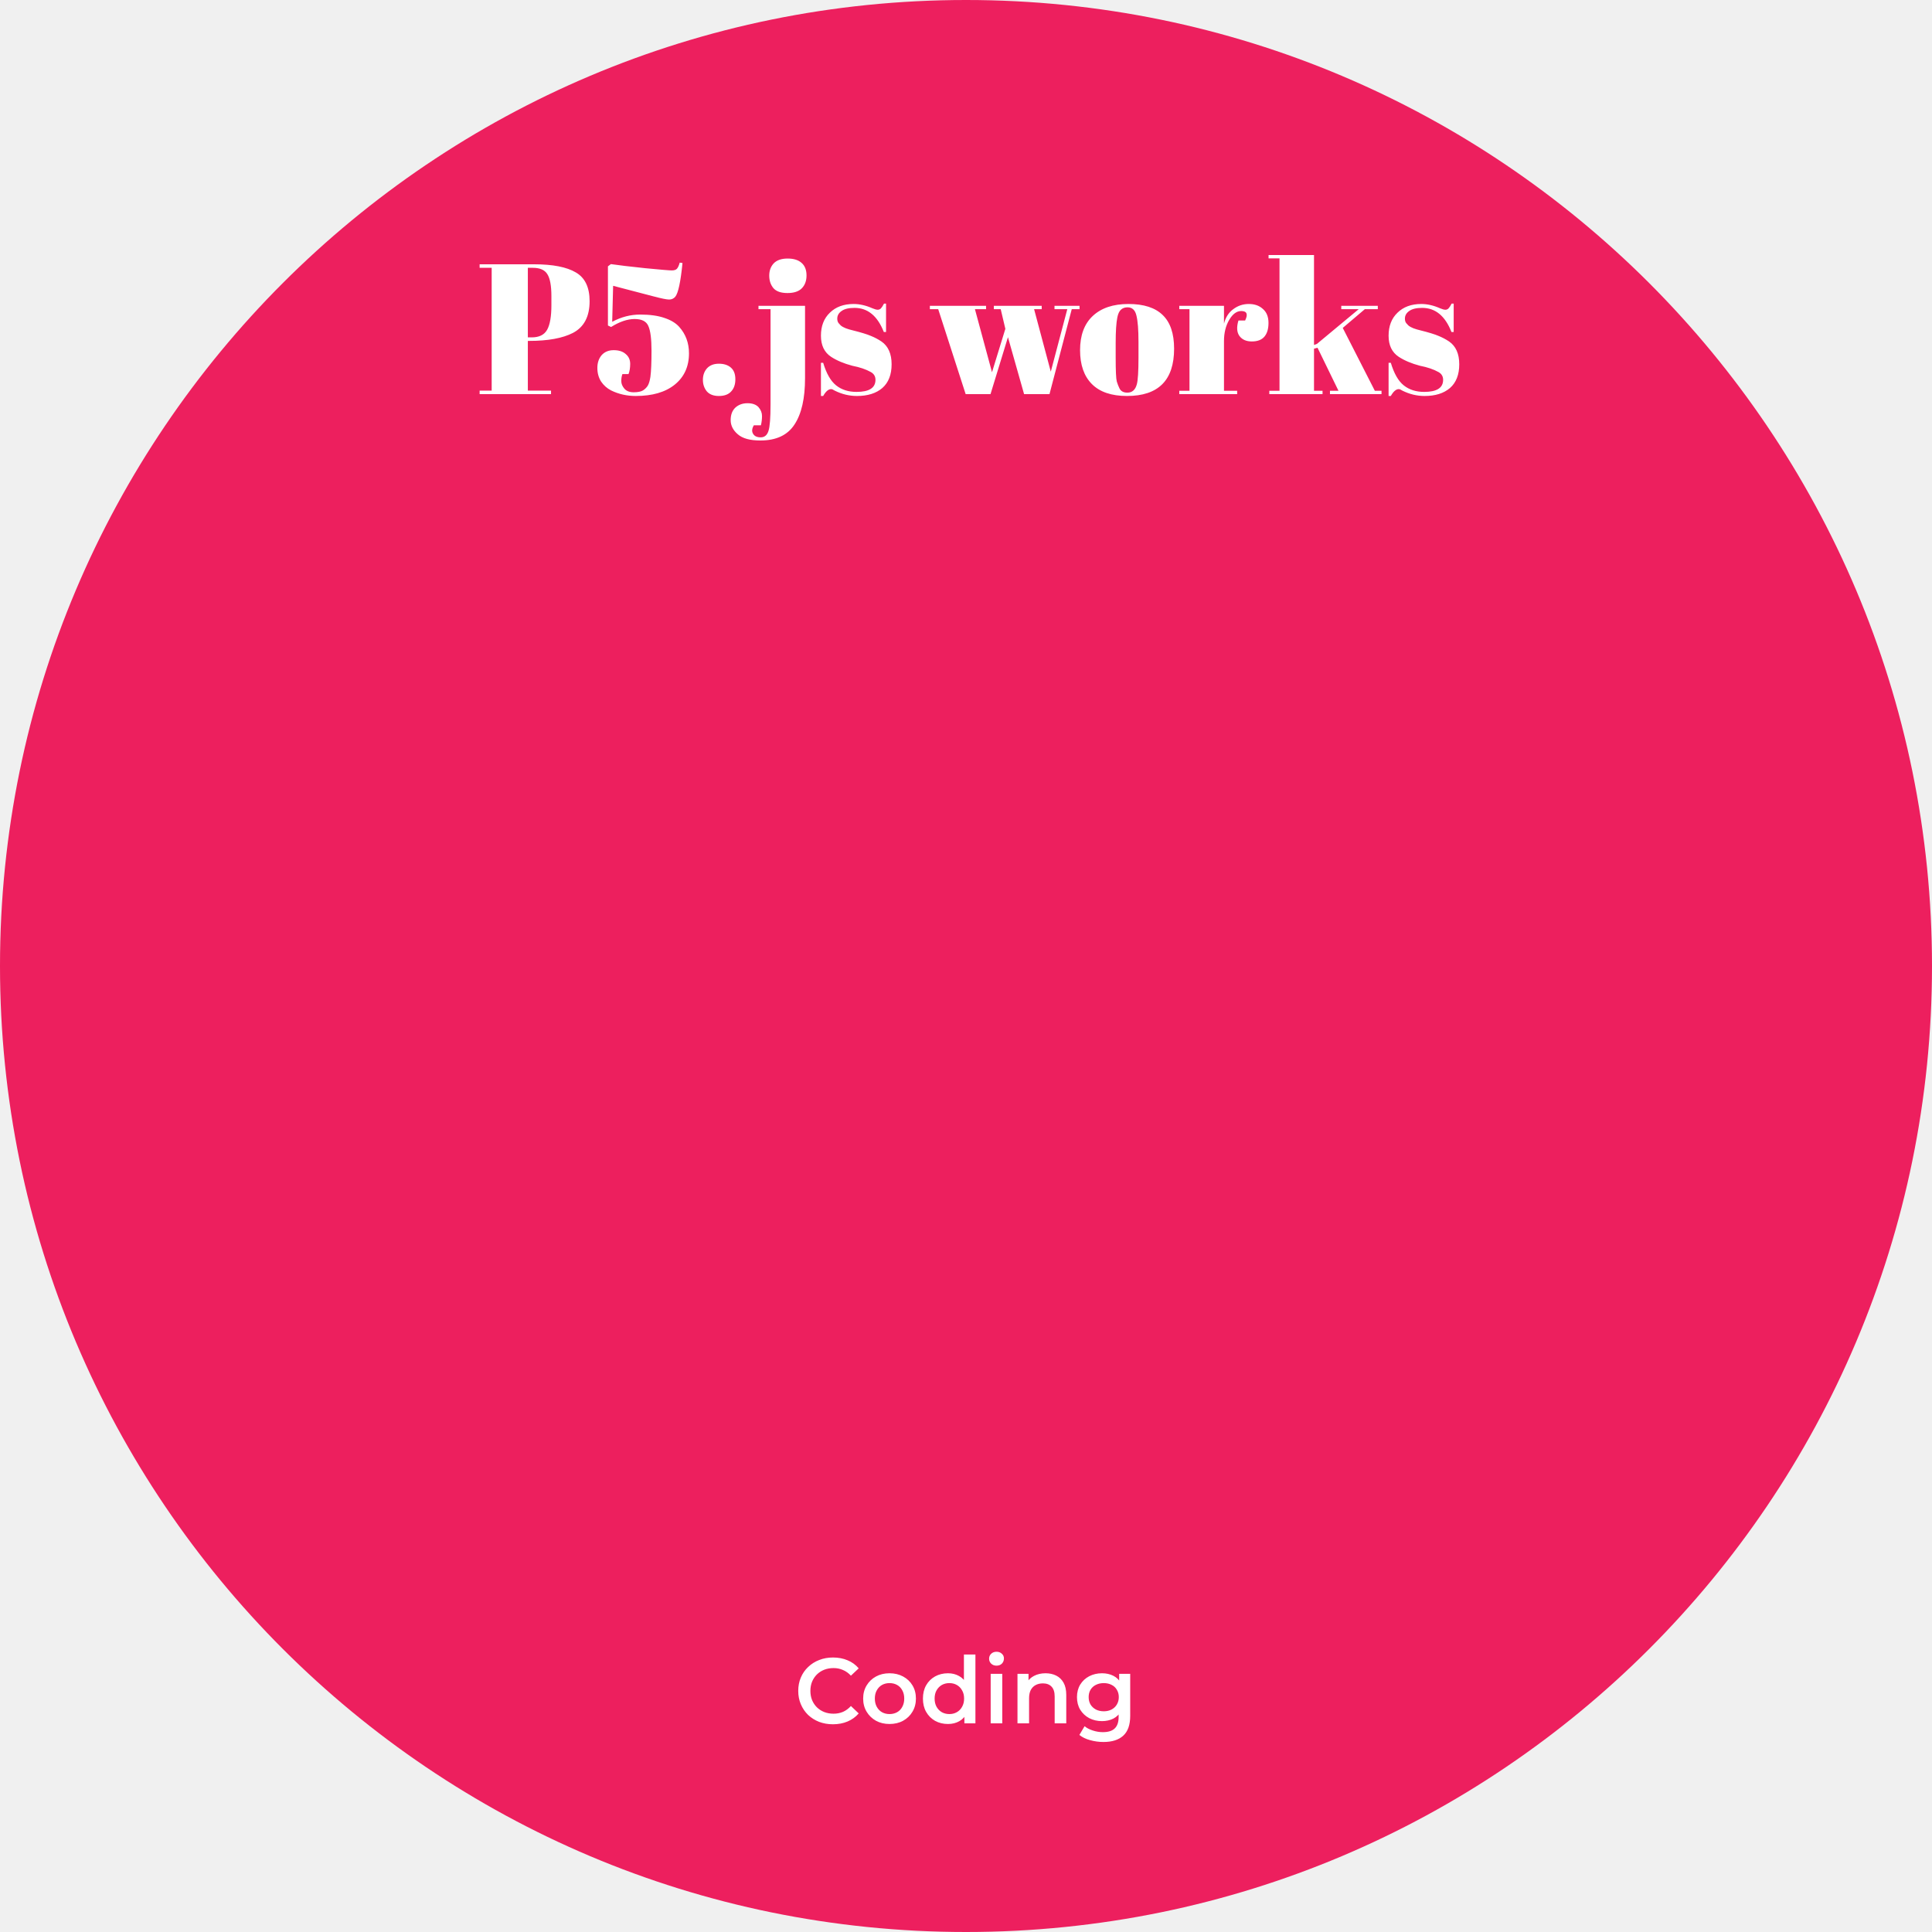
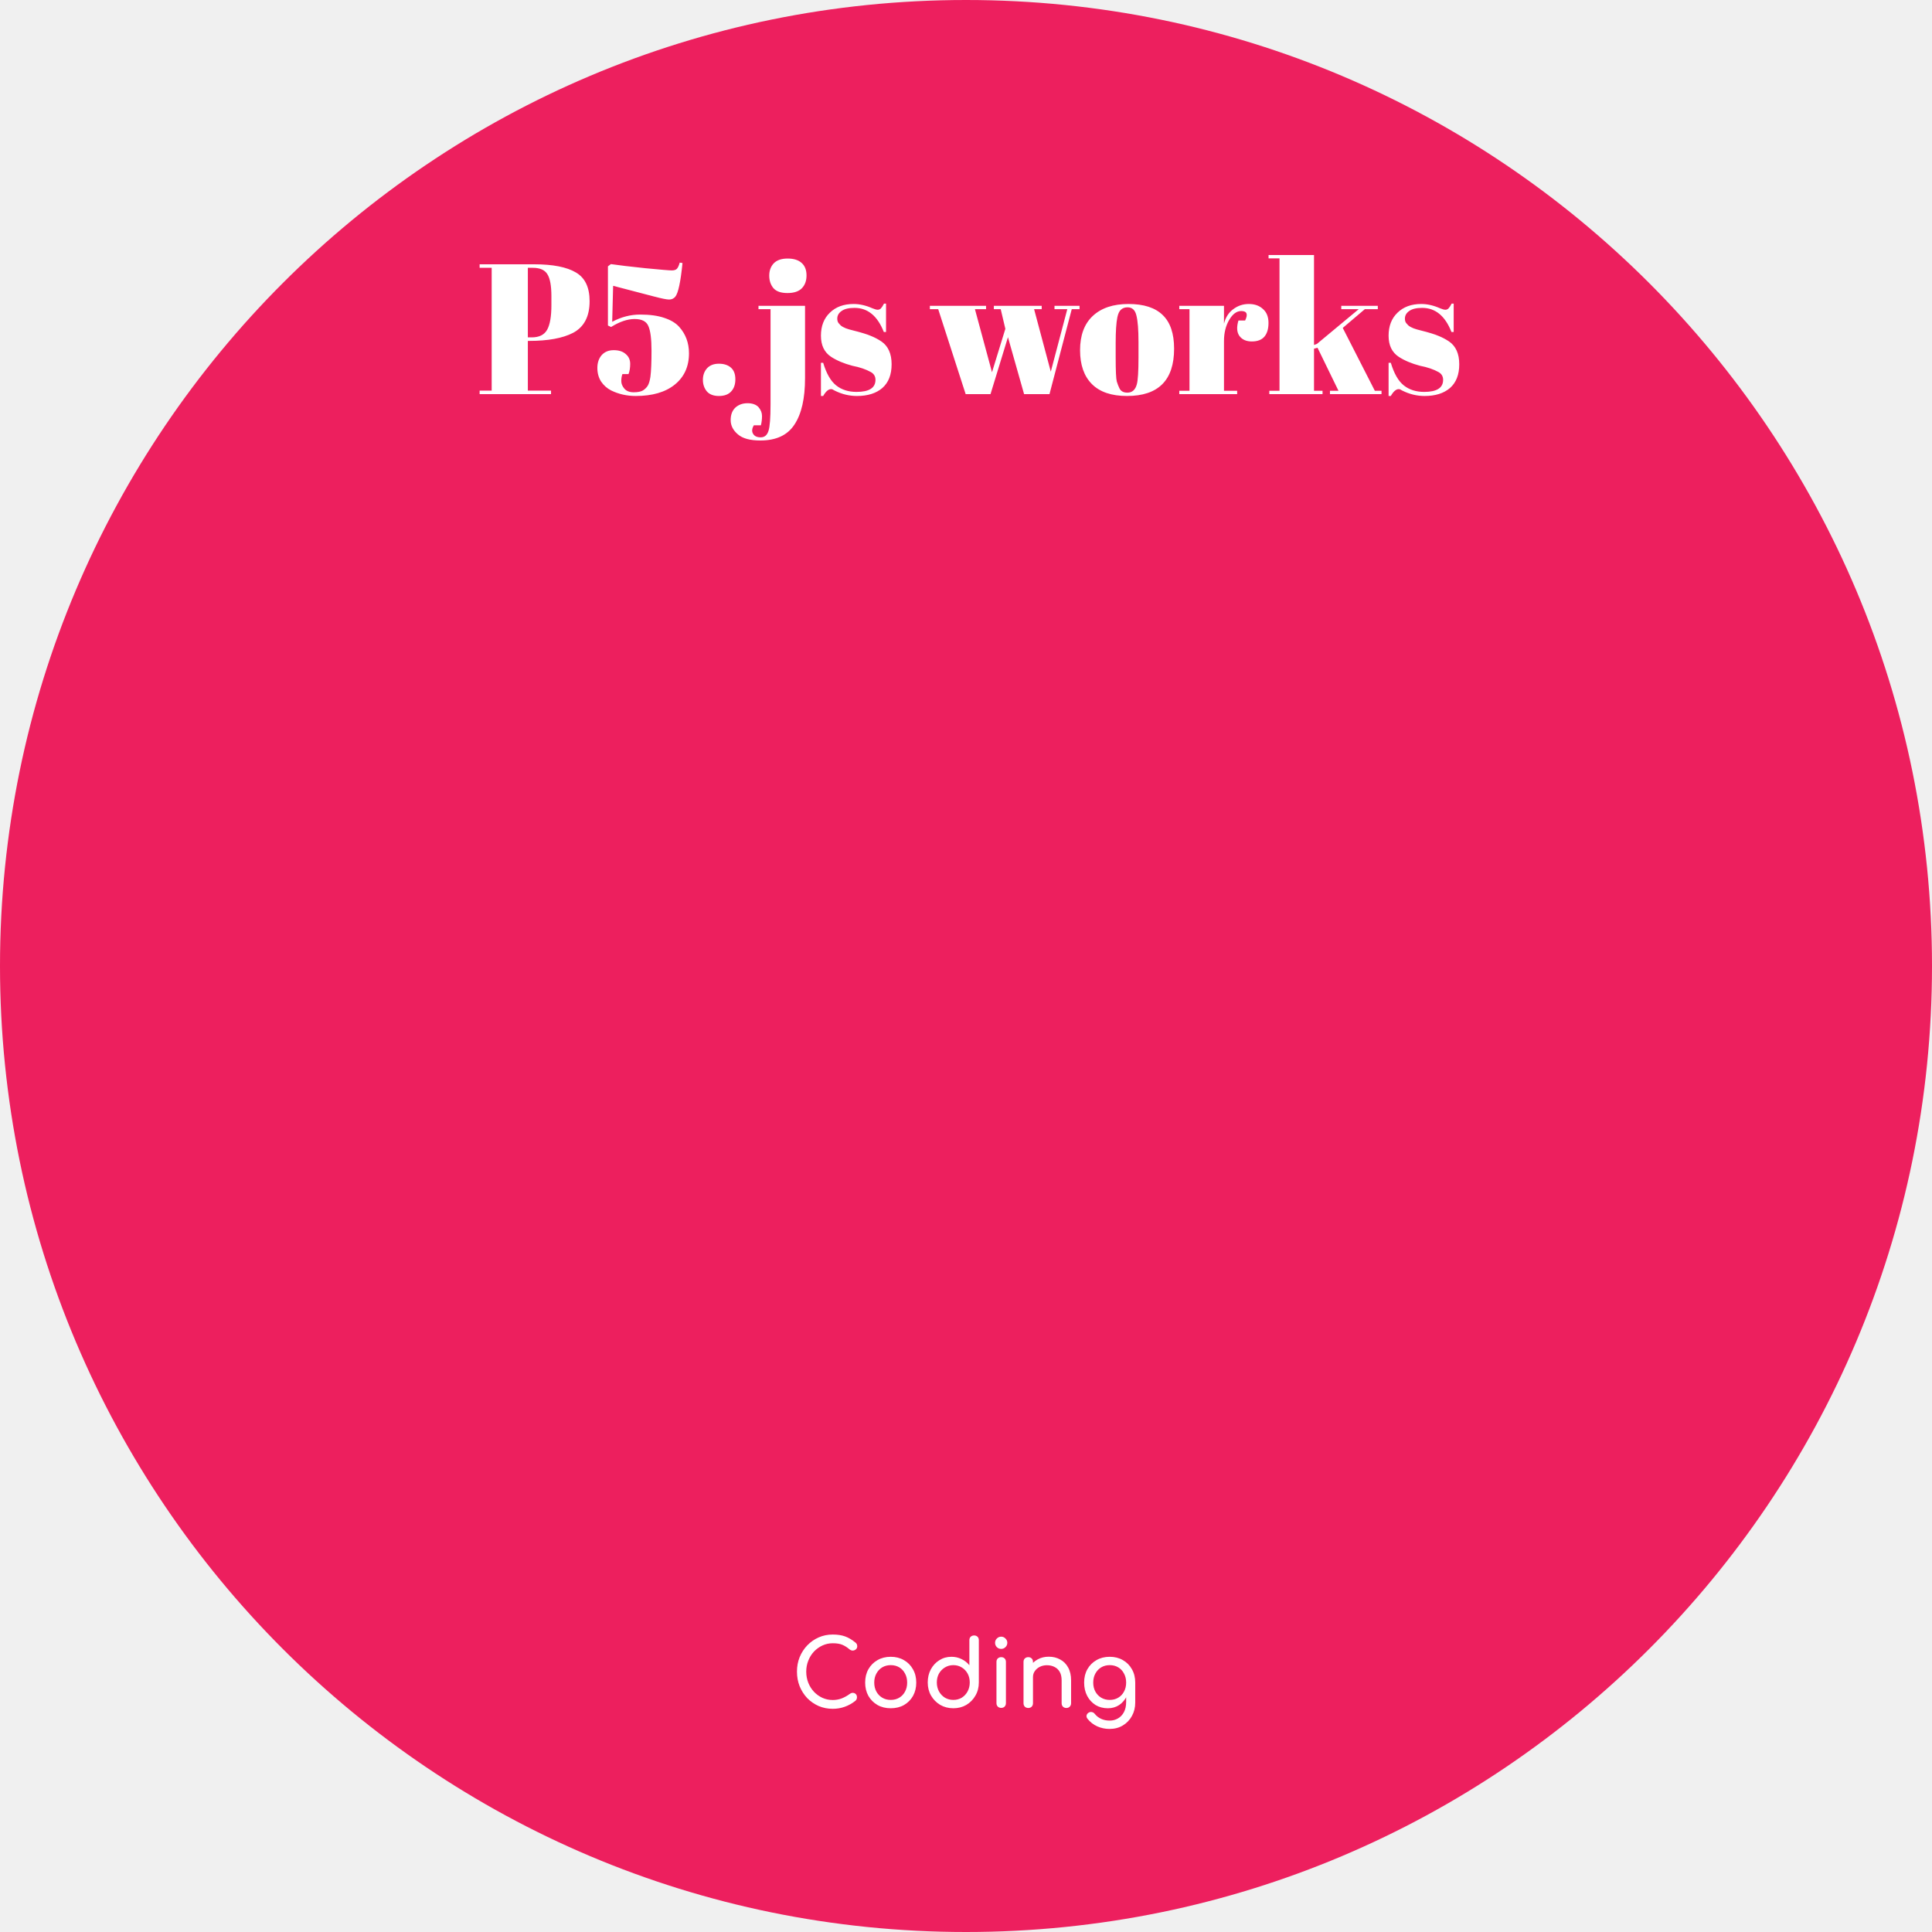
<svg xmlns="http://www.w3.org/2000/svg" width="250" height="250" viewBox="0 0 250 250" fill="none">
  <circle cx="125" cy="125" r="125" fill="#ED1F5E" />
  <path d="M62.063 34.2H69.119C71.535 34.2 73.335 34.552 74.519 35.256C75.703 35.944 76.295 37.184 76.295 38.976C76.295 40.96 75.575 42.328 74.135 43.08C72.791 43.768 70.911 44.112 68.495 44.112H68.303V50.544H71.303V51H62.063V50.544H63.623V34.656H62.063V34.2ZM68.303 34.656V43.656H68.807C69.767 43.656 70.431 43.328 70.799 42.672C71.167 42.016 71.351 40.952 71.351 39.48V38.328C71.351 36.968 71.175 36.016 70.823 35.472C70.487 34.928 69.863 34.656 68.951 34.656H68.303ZM84.306 45.384C84.306 43.864 84.17 42.8 83.898 42.192C83.642 41.584 83.05 41.28 82.122 41.28C81.194 41.28 80.178 41.624 79.074 42.312L78.666 42.12V34.464L79.05 34.176C80.026 34.32 81.506 34.496 83.49 34.704C85.474 34.896 86.618 34.992 86.922 34.992C87.242 34.992 87.466 34.92 87.594 34.776C87.738 34.616 87.858 34.352 87.954 33.984L88.314 34.032C88.074 36.48 87.762 37.936 87.378 38.4C87.17 38.64 86.906 38.76 86.586 38.76C86.266 38.76 85.594 38.624 84.57 38.352L79.338 36.984L79.218 41.64C80.386 41.016 81.594 40.704 82.842 40.704C84.09 40.704 85.13 40.848 85.962 41.136C86.794 41.408 87.434 41.792 87.882 42.288C88.73 43.232 89.154 44.376 89.154 45.72C89.154 47.432 88.538 48.784 87.306 49.776C86.09 50.752 84.41 51.24 82.266 51.24C81.114 51.24 80.05 51 79.074 50.52C78.546 50.248 78.114 49.864 77.778 49.368C77.458 48.856 77.298 48.272 77.298 47.616C77.298 46.944 77.482 46.392 77.85 45.96C78.234 45.528 78.754 45.312 79.41 45.312C80.082 45.312 80.602 45.48 80.97 45.816C81.354 46.136 81.546 46.56 81.546 47.088C81.546 47.6 81.474 48.04 81.33 48.408H80.538C80.442 48.664 80.394 48.968 80.394 49.32C80.394 49.656 80.53 49.984 80.802 50.304C81.074 50.608 81.474 50.76 82.002 50.76C82.53 50.76 82.93 50.68 83.202 50.52C83.474 50.344 83.682 50.136 83.826 49.896C83.97 49.656 84.082 49.28 84.162 48.768C84.258 48.032 84.306 46.904 84.306 45.384ZM93.019 51.24C92.331 51.24 91.811 51.04 91.459 50.64C91.123 50.224 90.955 49.728 90.955 49.152C90.955 48.56 91.131 48.064 91.483 47.664C91.851 47.264 92.363 47.064 93.019 47.064C93.675 47.064 94.195 47.232 94.579 47.568C94.963 47.904 95.155 48.408 95.155 49.08C95.155 49.752 94.971 50.28 94.603 50.664C94.251 51.048 93.723 51.24 93.019 51.24ZM104.172 39.576V48.936C104.172 51.56 103.716 53.56 102.804 54.936C101.908 56.312 100.436 57 98.388 57C97.06 57 96.092 56.736 95.484 56.208C94.86 55.68 94.548 55.064 94.548 54.36C94.548 53.656 94.756 53.112 95.172 52.728C95.588 52.36 96.108 52.176 96.732 52.176C97.356 52.176 97.828 52.344 98.148 52.68C98.452 53.032 98.604 53.416 98.604 53.832C98.604 54.248 98.556 54.648 98.46 55.032H97.548C97.292 55.464 97.26 55.832 97.452 56.136C97.628 56.44 97.956 56.592 98.436 56.592C98.932 56.592 99.268 56.312 99.444 55.752C99.62 55.208 99.708 54.072 99.708 52.344V40.008H98.148V39.576H104.172ZM101.892 37.92C101.044 37.92 100.436 37.704 100.068 37.272C99.716 36.84 99.54 36.304 99.54 35.664C99.54 35.024 99.732 34.496 100.116 34.08C100.516 33.664 101.116 33.456 101.916 33.456C102.716 33.456 103.324 33.648 103.74 34.032C104.156 34.4 104.364 34.936 104.364 35.64C104.364 36.328 104.164 36.88 103.764 37.296C103.364 37.712 102.74 37.92 101.892 37.92ZM106.229 51.24V46.944H106.518C106.934 48.336 107.494 49.312 108.198 49.872C108.902 50.432 109.782 50.712 110.838 50.712C112.47 50.712 113.286 50.192 113.286 49.152C113.286 48.704 113.086 48.368 112.686 48.144C112.062 47.792 111.262 47.52 110.286 47.328C109.198 47.04 108.286 46.656 107.55 46.176C106.67 45.6 106.229 44.688 106.229 43.44C106.229 42.192 106.613 41.2 107.382 40.464C108.15 39.712 109.174 39.336 110.454 39.336C111.238 39.336 112.046 39.52 112.878 39.888C113.182 40.016 113.414 40.08 113.574 40.08C113.734 40.08 113.87 40.024 113.982 39.912C114.094 39.8 114.23 39.592 114.39 39.288H114.654V42.96H114.366C113.55 40.88 112.286 39.84 110.574 39.84C109.822 39.84 109.262 39.976 108.894 40.248C108.526 40.504 108.342 40.832 108.342 41.232C108.342 41.472 108.398 41.664 108.51 41.808C108.622 41.936 108.71 42.032 108.774 42.096C108.838 42.16 108.942 42.232 109.086 42.312C109.23 42.376 109.35 42.432 109.446 42.48C109.542 42.512 109.686 42.56 109.878 42.624C110.086 42.688 110.238 42.728 110.334 42.744C111.422 43.016 112.206 43.256 112.686 43.464C113.166 43.656 113.622 43.896 114.054 44.184C114.934 44.792 115.374 45.776 115.374 47.136C115.374 48.48 114.974 49.504 114.174 50.208C113.374 50.896 112.278 51.24 110.886 51.24C109.894 51.24 108.934 51.008 108.006 50.544C107.814 50.416 107.662 50.352 107.55 50.352C107.198 50.352 106.854 50.648 106.518 51.24H106.229ZM128.604 40.008V39.576H134.796V40.008H133.812L135.972 48.096L138.108 40.008H136.452V39.576H139.692V40.008H138.684L135.804 51H132.516L130.428 43.632L128.172 51H124.956L121.404 40.008H120.324V39.576H127.596V40.008H126.156L128.364 48.168L130.092 42.552L129.492 40.008H128.604ZM147.32 46.272V44.232C147.32 42.68 147.232 41.552 147.056 40.848C146.896 40.128 146.512 39.768 145.904 39.768C145.552 39.768 145.264 39.872 145.04 40.08C144.832 40.272 144.68 40.6 144.584 41.064C144.44 41.784 144.368 42.88 144.368 44.352V46.224C144.368 47.968 144.416 49.016 144.512 49.368C144.624 49.72 144.736 50.008 144.848 50.232C145.024 50.616 145.368 50.808 145.88 50.808C146.504 50.808 146.912 50.448 147.104 49.728C147.248 49.216 147.32 48.064 147.32 46.272ZM145.832 51.24C143.832 51.24 142.32 50.728 141.296 49.704C140.272 48.68 139.76 47.216 139.76 45.312C139.76 43.392 140.304 41.92 141.392 40.896C142.496 39.856 144.04 39.336 146.024 39.336C148.008 39.336 149.488 39.816 150.464 40.776C151.44 41.72 151.928 43.168 151.928 45.12C151.928 49.2 149.896 51.24 145.832 51.24ZM160.615 40.248C160.023 40.248 159.503 40.632 159.055 41.4C158.607 42.168 158.383 43.08 158.383 44.136V50.568H160.087V51H152.599V50.568H153.919V40.008H152.599V39.576H158.383V41.88C158.591 41.064 158.991 40.44 159.583 40.008C160.175 39.56 160.847 39.336 161.599 39.336C162.351 39.336 162.959 39.552 163.423 39.984C163.903 40.4 164.143 41 164.143 41.784C164.143 42.552 163.967 43.144 163.615 43.56C163.263 43.976 162.719 44.184 161.983 44.184C161.263 44.184 160.727 43.944 160.375 43.464C160.039 42.984 159.999 42.32 160.255 41.472H161.119C161.519 40.656 161.351 40.248 160.615 40.248ZM172.096 51V50.568H173.2L170.488 45L170.032 45.12V50.568H171.136V51H164.248V50.568H165.568V33.432H164.152V33H170.032V44.64L170.416 44.496L175.816 40.008H173.56V39.576H178.288V40.008H176.608L173.752 42.432L177.904 50.568H178.768V51H172.096ZM179.683 51.24V46.944H179.971C180.387 48.336 180.947 49.312 181.651 49.872C182.355 50.432 183.235 50.712 184.291 50.712C185.923 50.712 186.739 50.192 186.739 49.152C186.739 48.704 186.539 48.368 186.139 48.144C185.515 47.792 184.715 47.52 183.739 47.328C182.651 47.04 181.739 46.656 181.003 46.176C180.123 45.6 179.683 44.688 179.683 43.44C179.683 42.192 180.067 41.2 180.835 40.464C181.603 39.712 182.627 39.336 183.907 39.336C184.691 39.336 185.499 39.52 186.331 39.888C186.635 40.016 186.867 40.08 187.027 40.08C187.187 40.08 187.323 40.024 187.435 39.912C187.547 39.8 187.683 39.592 187.843 39.288H188.107V42.96H187.819C187.003 40.88 185.739 39.84 184.027 39.84C183.275 39.84 182.715 39.976 182.347 40.248C181.979 40.504 181.795 40.832 181.795 41.232C181.795 41.472 181.851 41.664 181.963 41.808C182.075 41.936 182.163 42.032 182.227 42.096C182.291 42.16 182.395 42.232 182.539 42.312C182.683 42.376 182.803 42.432 182.899 42.48C182.995 42.512 183.139 42.56 183.331 42.624C183.539 42.688 183.691 42.728 183.787 42.744C184.875 43.016 185.659 43.256 186.139 43.464C186.619 43.656 187.075 43.896 187.507 44.184C188.387 44.792 188.827 45.776 188.827 47.136C188.827 48.48 188.427 49.504 187.627 50.208C186.827 50.896 185.731 51.24 184.339 51.24C183.347 51.24 182.387 51.008 181.459 50.544C181.267 50.416 181.115 50.352 181.003 50.352C180.651 50.352 180.307 50.648 179.971 51.24H179.683Z" fill="white" />
-   <path d="M107.78 223.12C107.14 223.12 106.544 223.016 105.992 222.808C105.448 222.592 104.972 222.292 104.564 221.908C104.164 221.516 103.852 221.056 103.628 220.528C103.404 220 103.292 219.424 103.292 218.8C103.292 218.176 103.404 217.6 103.628 217.072C103.852 216.544 104.168 216.088 104.576 215.704C104.984 215.312 105.46 215.012 106.004 214.804C106.548 214.588 107.144 214.48 107.792 214.48C108.48 214.48 109.108 214.6 109.676 214.84C110.244 215.072 110.724 215.42 111.116 215.884L110.108 216.832C109.804 216.504 109.464 216.26 109.088 216.1C108.712 215.932 108.304 215.848 107.864 215.848C107.424 215.848 107.02 215.92 106.652 216.064C106.292 216.208 105.976 216.412 105.704 216.676C105.44 216.94 105.232 217.252 105.08 217.612C104.936 217.972 104.864 218.368 104.864 218.8C104.864 219.232 104.936 219.628 105.08 219.988C105.232 220.348 105.44 220.66 105.704 220.924C105.976 221.188 106.292 221.392 106.652 221.536C107.02 221.68 107.424 221.752 107.864 221.752C108.304 221.752 108.712 221.672 109.088 221.512C109.464 221.344 109.804 221.092 110.108 220.756L111.116 221.716C110.724 222.172 110.244 222.52 109.676 222.76C109.108 223 108.476 223.12 107.78 223.12ZM115.1 223.084C114.444 223.084 113.86 222.944 113.348 222.664C112.836 222.376 112.432 221.984 112.136 221.488C111.84 220.992 111.692 220.428 111.692 219.796C111.692 219.156 111.84 218.592 112.136 218.104C112.432 217.608 112.836 217.22 113.348 216.94C113.86 216.66 114.444 216.52 115.1 216.52C115.764 216.52 116.352 216.66 116.864 216.94C117.384 217.22 117.788 217.604 118.076 218.092C118.372 218.58 118.52 219.148 118.52 219.796C118.52 220.428 118.372 220.992 118.076 221.488C117.788 221.984 117.384 222.376 116.864 222.664C116.352 222.944 115.764 223.084 115.1 223.084ZM115.1 221.8C115.468 221.8 115.796 221.72 116.084 221.56C116.372 221.4 116.596 221.168 116.756 220.864C116.924 220.56 117.008 220.204 117.008 219.796C117.008 219.38 116.924 219.024 116.756 218.728C116.596 218.424 116.372 218.192 116.084 218.032C115.796 217.872 115.472 217.792 115.112 217.792C114.744 217.792 114.416 217.872 114.128 218.032C113.848 218.192 113.624 218.424 113.456 218.728C113.288 219.024 113.204 219.38 113.204 219.796C113.204 220.204 113.288 220.56 113.456 220.864C113.624 221.168 113.848 221.4 114.128 221.56C114.416 221.72 114.74 221.8 115.1 221.8ZM122.667 223.084C122.051 223.084 121.495 222.948 120.999 222.676C120.511 222.396 120.127 222.012 119.847 221.524C119.567 221.036 119.427 220.46 119.427 219.796C119.427 219.132 119.567 218.556 119.847 218.068C120.127 217.58 120.511 217.2 120.999 216.928C121.495 216.656 122.051 216.52 122.667 216.52C123.203 216.52 123.683 216.64 124.107 216.88C124.531 217.112 124.867 217.468 125.115 217.948C125.363 218.428 125.487 219.044 125.487 219.796C125.487 220.54 125.367 221.156 125.127 221.644C124.887 222.124 124.555 222.484 124.131 222.724C123.707 222.964 123.219 223.084 122.667 223.084ZM122.847 221.8C123.207 221.8 123.527 221.72 123.807 221.56C124.095 221.4 124.323 221.168 124.491 220.864C124.667 220.56 124.755 220.204 124.755 219.796C124.755 219.38 124.667 219.024 124.491 218.728C124.323 218.424 124.095 218.192 123.807 218.032C123.527 217.872 123.207 217.792 122.847 217.792C122.487 217.792 122.163 217.872 121.875 218.032C121.595 218.192 121.367 218.424 121.191 218.728C121.023 219.024 120.939 219.38 120.939 219.796C120.939 220.204 121.023 220.56 121.191 220.864C121.367 221.168 121.595 221.4 121.875 221.56C122.163 221.72 122.487 221.8 122.847 221.8ZM124.791 223V221.488L124.851 219.784L124.731 218.08V214.096H126.219V223H124.791ZM128.193 223V216.592H129.693V223H128.193ZM128.949 215.536C128.669 215.536 128.437 215.448 128.253 215.272C128.077 215.096 127.989 214.884 127.989 214.636C127.989 214.38 128.077 214.168 128.253 214C128.437 213.824 128.669 213.736 128.949 213.736C129.229 213.736 129.457 213.82 129.633 213.988C129.817 214.148 129.909 214.352 129.909 214.6C129.909 214.864 129.821 215.088 129.645 215.272C129.469 215.448 129.237 215.536 128.949 215.536ZM135.298 216.52C135.81 216.52 136.266 216.62 136.666 216.82C137.074 217.02 137.394 217.328 137.626 217.744C137.858 218.152 137.974 218.68 137.974 219.328V223H136.474V219.52C136.474 218.952 136.338 218.528 136.066 218.248C135.802 217.968 135.43 217.828 134.95 217.828C134.598 217.828 134.286 217.9 134.014 218.044C133.742 218.188 133.53 218.404 133.378 218.692C133.234 218.972 133.162 219.328 133.162 219.76V223H131.662V216.592H133.09V218.32L132.838 217.792C133.062 217.384 133.386 217.072 133.81 216.856C134.242 216.632 134.738 216.52 135.298 216.52ZM142.792 225.412C142.2 225.412 141.62 225.332 141.052 225.172C140.492 225.02 140.032 224.796 139.672 224.5L140.344 223.372C140.624 223.604 140.976 223.788 141.4 223.924C141.832 224.068 142.268 224.14 142.708 224.14C143.412 224.14 143.928 223.976 144.256 223.648C144.584 223.328 144.748 222.844 144.748 222.196V221.056L144.868 219.604L144.82 218.152V216.592H146.248V222.028C146.248 223.188 145.952 224.04 145.36 224.584C144.768 225.136 143.912 225.412 142.792 225.412ZM142.6 222.712C141.992 222.712 141.44 222.584 140.944 222.328C140.456 222.064 140.068 221.7 139.78 221.236C139.5 220.772 139.36 220.228 139.36 219.604C139.36 218.988 139.5 218.448 139.78 217.984C140.068 217.52 140.456 217.16 140.944 216.904C141.44 216.648 141.992 216.52 142.6 216.52C143.144 216.52 143.632 216.628 144.064 216.844C144.496 217.06 144.84 217.396 145.096 217.852C145.36 218.308 145.492 218.892 145.492 219.604C145.492 220.316 145.36 220.904 145.096 221.368C144.84 221.824 144.496 222.164 144.064 222.388C143.632 222.604 143.144 222.712 142.6 222.712ZM142.828 221.44C143.204 221.44 143.54 221.364 143.836 221.212C144.132 221.052 144.36 220.836 144.52 220.564C144.688 220.284 144.772 219.964 144.772 219.604C144.772 219.244 144.688 218.928 144.52 218.656C144.36 218.376 144.132 218.164 143.836 218.02C143.54 217.868 143.204 217.792 142.828 217.792C142.452 217.792 142.112 217.868 141.808 218.02C141.512 218.164 141.28 218.376 141.112 218.656C140.952 218.928 140.872 219.244 140.872 219.604C140.872 219.964 140.952 220.284 141.112 220.564C141.28 220.836 141.512 221.052 141.808 221.212C142.112 221.364 142.452 221.44 142.828 221.44Z" fill="white" />
+   <path d="M107.759 221.12C107.111 221.12 106.503 221 105.935 220.76C105.375 220.512 104.883 220.172 104.459 219.74C104.043 219.3 103.715 218.788 103.475 218.204C103.243 217.62 103.127 216.988 103.127 216.308C103.127 215.636 103.243 215.012 103.475 214.436C103.715 213.852 104.043 213.344 104.459 212.912C104.883 212.472 105.375 212.128 105.935 211.88C106.495 211.632 107.103 211.508 107.759 211.508C108.375 211.508 108.903 211.588 109.343 211.748C109.791 211.908 110.239 212.172 110.687 212.54C110.751 212.588 110.799 212.64 110.831 212.696C110.871 212.744 110.895 212.796 110.903 212.852C110.919 212.9 110.927 212.96 110.927 213.032C110.927 213.184 110.871 213.312 110.759 213.416C110.655 213.512 110.527 213.568 110.375 213.584C110.223 213.592 110.075 213.54 109.931 213.428C109.635 213.172 109.327 212.976 109.007 212.84C108.695 212.704 108.279 212.636 107.759 212.636C107.287 212.636 106.843 212.732 106.427 212.924C106.011 213.116 105.643 213.38 105.323 213.716C105.011 214.052 104.767 214.444 104.591 214.892C104.415 215.332 104.327 215.804 104.327 216.308C104.327 216.82 104.415 217.3 104.591 217.748C104.767 218.188 105.011 218.576 105.323 218.912C105.643 219.248 106.011 219.512 106.427 219.704C106.843 219.888 107.287 219.98 107.759 219.98C108.167 219.98 108.551 219.912 108.911 219.776C109.279 219.632 109.631 219.436 109.967 219.188C110.111 219.084 110.251 219.04 110.387 219.056C110.531 219.064 110.651 219.12 110.747 219.224C110.843 219.32 110.891 219.456 110.891 219.632C110.891 219.712 110.875 219.792 110.843 219.872C110.811 219.944 110.763 220.012 110.699 220.076C110.267 220.42 109.803 220.68 109.307 220.856C108.819 221.032 108.303 221.12 107.759 221.12ZM115.263 221.048C114.615 221.048 114.043 220.908 113.547 220.628C113.051 220.34 112.659 219.948 112.371 219.452C112.091 218.948 111.951 218.372 111.951 217.724C111.951 217.068 112.091 216.492 112.371 215.996C112.659 215.492 113.051 215.1 113.547 214.82C114.043 214.532 114.615 214.388 115.263 214.388C115.903 214.388 116.471 214.532 116.967 214.82C117.463 215.1 117.851 215.492 118.131 215.996C118.419 216.492 118.563 217.068 118.563 217.724C118.563 218.372 118.423 218.948 118.143 219.452C117.863 219.948 117.475 220.34 116.979 220.628C116.483 220.908 115.911 221.048 115.263 221.048ZM115.263 219.968C115.679 219.968 116.047 219.872 116.367 219.68C116.687 219.488 116.935 219.224 117.111 218.888C117.295 218.552 117.387 218.164 117.387 217.724C117.387 217.284 117.295 216.896 117.111 216.56C116.935 216.216 116.687 215.948 116.367 215.756C116.047 215.564 115.679 215.468 115.263 215.468C114.847 215.468 114.479 215.564 114.159 215.756C113.839 215.948 113.587 216.216 113.403 216.56C113.219 216.896 113.127 217.284 113.127 217.724C113.127 218.164 113.219 218.552 113.403 218.888C113.587 219.224 113.839 219.488 114.159 219.68C114.479 219.872 114.847 219.968 115.263 219.968ZM123.361 221.048C122.737 221.048 122.173 220.904 121.669 220.616C121.173 220.32 120.777 219.92 120.481 219.416C120.193 218.912 120.049 218.344 120.049 217.712C120.049 217.08 120.181 216.516 120.445 216.02C120.717 215.516 121.085 215.12 121.549 214.832C122.013 214.536 122.537 214.388 123.121 214.388C123.593 214.388 124.029 214.488 124.429 214.688C124.829 214.88 125.165 215.144 125.437 215.48V212.24C125.437 212.056 125.493 211.908 125.605 211.796C125.725 211.684 125.873 211.628 126.049 211.628C126.233 211.628 126.381 211.684 126.493 211.796C126.605 211.908 126.661 212.056 126.661 212.24V217.712C126.661 218.344 126.513 218.912 126.217 219.416C125.929 219.92 125.537 220.32 125.041 220.616C124.545 220.904 123.985 221.048 123.361 221.048ZM123.361 219.968C123.769 219.968 124.133 219.872 124.453 219.68C124.773 219.48 125.025 219.208 125.209 218.864C125.393 218.52 125.485 218.136 125.485 217.712C125.485 217.28 125.393 216.896 125.209 216.56C125.025 216.224 124.773 215.96 124.453 215.768C124.133 215.568 123.769 215.468 123.361 215.468C122.961 215.468 122.597 215.568 122.269 215.768C121.949 215.96 121.693 216.224 121.501 216.56C121.317 216.896 121.225 217.28 121.225 217.712C121.225 218.136 121.317 218.52 121.501 218.864C121.693 219.208 121.949 219.48 122.269 219.68C122.597 219.872 122.961 219.968 123.361 219.968ZM129.554 221C129.378 221 129.23 220.944 129.11 220.832C128.998 220.712 128.942 220.564 128.942 220.388V215.048C128.942 214.864 128.998 214.716 129.11 214.604C129.23 214.492 129.378 214.436 129.554 214.436C129.738 214.436 129.886 214.492 129.998 214.604C130.11 214.716 130.166 214.864 130.166 215.048V220.388C130.166 220.564 130.11 220.712 129.998 220.832C129.886 220.944 129.738 221 129.554 221ZM129.554 213.368C129.338 213.368 129.15 213.292 128.99 213.14C128.838 212.98 128.762 212.792 128.762 212.576C128.762 212.36 128.838 212.176 128.99 212.024C129.15 211.864 129.338 211.784 129.554 211.784C129.77 211.784 129.954 211.864 130.106 212.024C130.266 212.176 130.346 212.36 130.346 212.576C130.346 212.792 130.266 212.98 130.106 213.14C129.954 213.292 129.77 213.368 129.554 213.368ZM137.987 221.012C137.811 221.012 137.663 220.956 137.543 220.844C137.431 220.724 137.375 220.576 137.375 220.4V217.448C137.375 216.992 137.291 216.62 137.123 216.332C136.955 216.044 136.727 215.832 136.439 215.696C136.159 215.552 135.835 215.48 135.467 215.48C135.131 215.48 134.827 215.548 134.555 215.684C134.283 215.82 134.067 216.004 133.907 216.236C133.747 216.46 133.667 216.72 133.667 217.016H132.911C132.911 216.512 133.031 216.064 133.271 215.672C133.519 215.272 133.855 214.956 134.279 214.724C134.703 214.492 135.179 214.376 135.707 214.376C136.259 214.376 136.751 214.496 137.183 214.736C137.623 214.968 137.967 215.312 138.215 215.768C138.471 216.224 138.599 216.784 138.599 217.448V220.4C138.599 220.576 138.539 220.724 138.419 220.844C138.307 220.956 138.163 221.012 137.987 221.012ZM133.055 221.012C132.879 221.012 132.731 220.956 132.611 220.844C132.499 220.724 132.443 220.576 132.443 220.4V215.048C132.443 214.864 132.499 214.716 132.611 214.604C132.731 214.492 132.879 214.436 133.055 214.436C133.239 214.436 133.387 214.492 133.499 214.604C133.611 214.716 133.667 214.864 133.667 215.048V220.4C133.667 220.576 133.611 220.724 133.499 220.844C133.387 220.956 133.239 221.012 133.055 221.012ZM143.359 221.048C142.759 221.048 142.227 220.908 141.763 220.628C141.307 220.34 140.947 219.948 140.683 219.452C140.419 218.948 140.287 218.372 140.287 217.724C140.287 217.068 140.427 216.492 140.707 215.996C140.995 215.492 141.387 215.1 141.883 214.82C142.379 214.532 142.951 214.388 143.599 214.388C144.239 214.388 144.807 214.532 145.303 214.82C145.799 215.1 146.187 215.492 146.467 215.996C146.755 216.492 146.899 217.068 146.899 217.724H146.191C146.191 218.372 146.067 218.948 145.819 219.452C145.579 219.948 145.247 220.34 144.823 220.628C144.399 220.908 143.911 221.048 143.359 221.048ZM143.575 223.724C143.007 223.724 142.475 223.612 141.979 223.388C141.483 223.164 141.063 222.836 140.719 222.404C140.615 222.268 140.575 222.128 140.599 221.984C140.631 221.84 140.711 221.724 140.839 221.636C140.983 221.54 141.131 221.508 141.283 221.54C141.443 221.572 141.571 221.652 141.667 221.78C141.883 222.052 142.155 222.264 142.483 222.416C142.811 222.568 143.183 222.644 143.599 222.644C143.983 222.644 144.335 222.552 144.655 222.368C144.983 222.184 145.243 221.912 145.435 221.552C145.627 221.192 145.723 220.752 145.723 220.232V218.528L146.119 217.472L146.899 217.724V220.316C146.899 220.948 146.759 221.52 146.479 222.032C146.199 222.552 145.807 222.964 145.303 223.268C144.807 223.572 144.231 223.724 143.575 223.724ZM143.599 219.968C144.015 219.968 144.383 219.872 144.703 219.68C145.023 219.488 145.271 219.224 145.447 218.888C145.631 218.552 145.723 218.164 145.723 217.724C145.723 217.284 145.631 216.896 145.447 216.56C145.271 216.216 145.023 215.948 144.703 215.756C144.383 215.564 144.015 215.468 143.599 215.468C143.183 215.468 142.815 215.564 142.495 215.756C142.175 215.948 141.923 216.216 141.739 216.56C141.555 216.896 141.463 217.284 141.463 217.724C141.463 218.164 141.555 218.552 141.739 218.888C141.923 219.224 142.175 219.488 142.495 219.68C142.815 219.872 143.183 219.968 143.599 219.968Z" fill="white" />
</svg>
